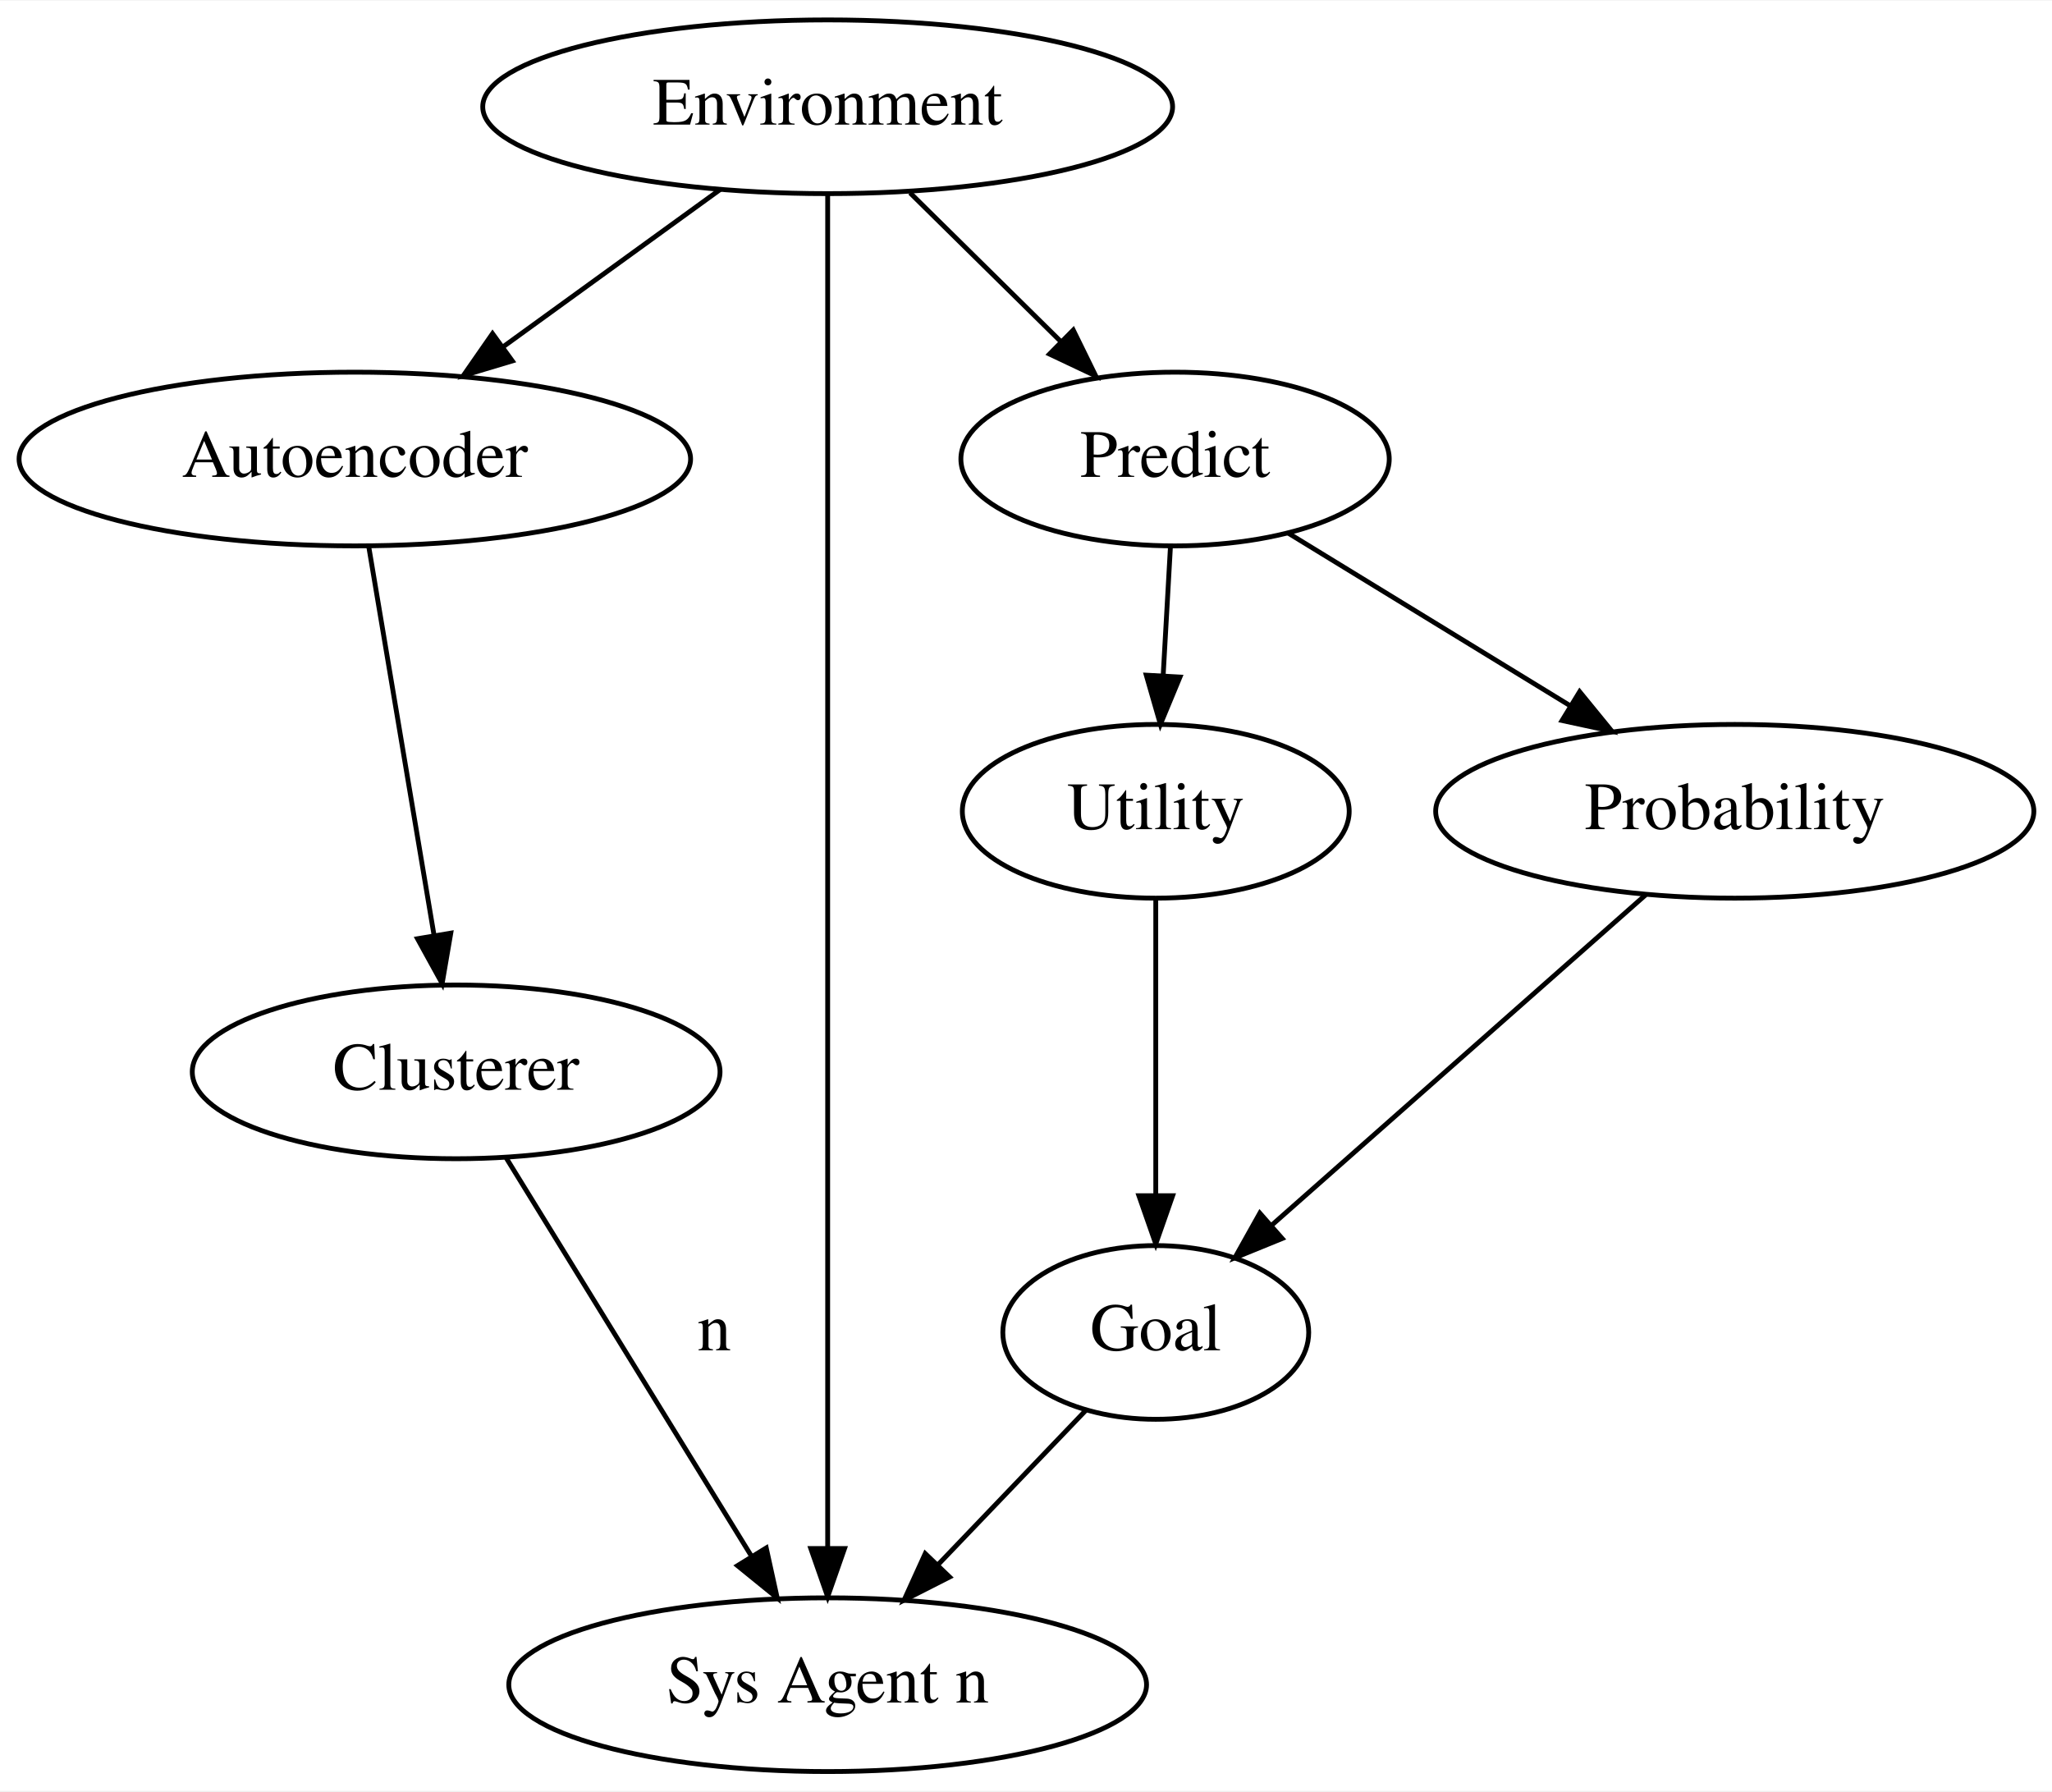
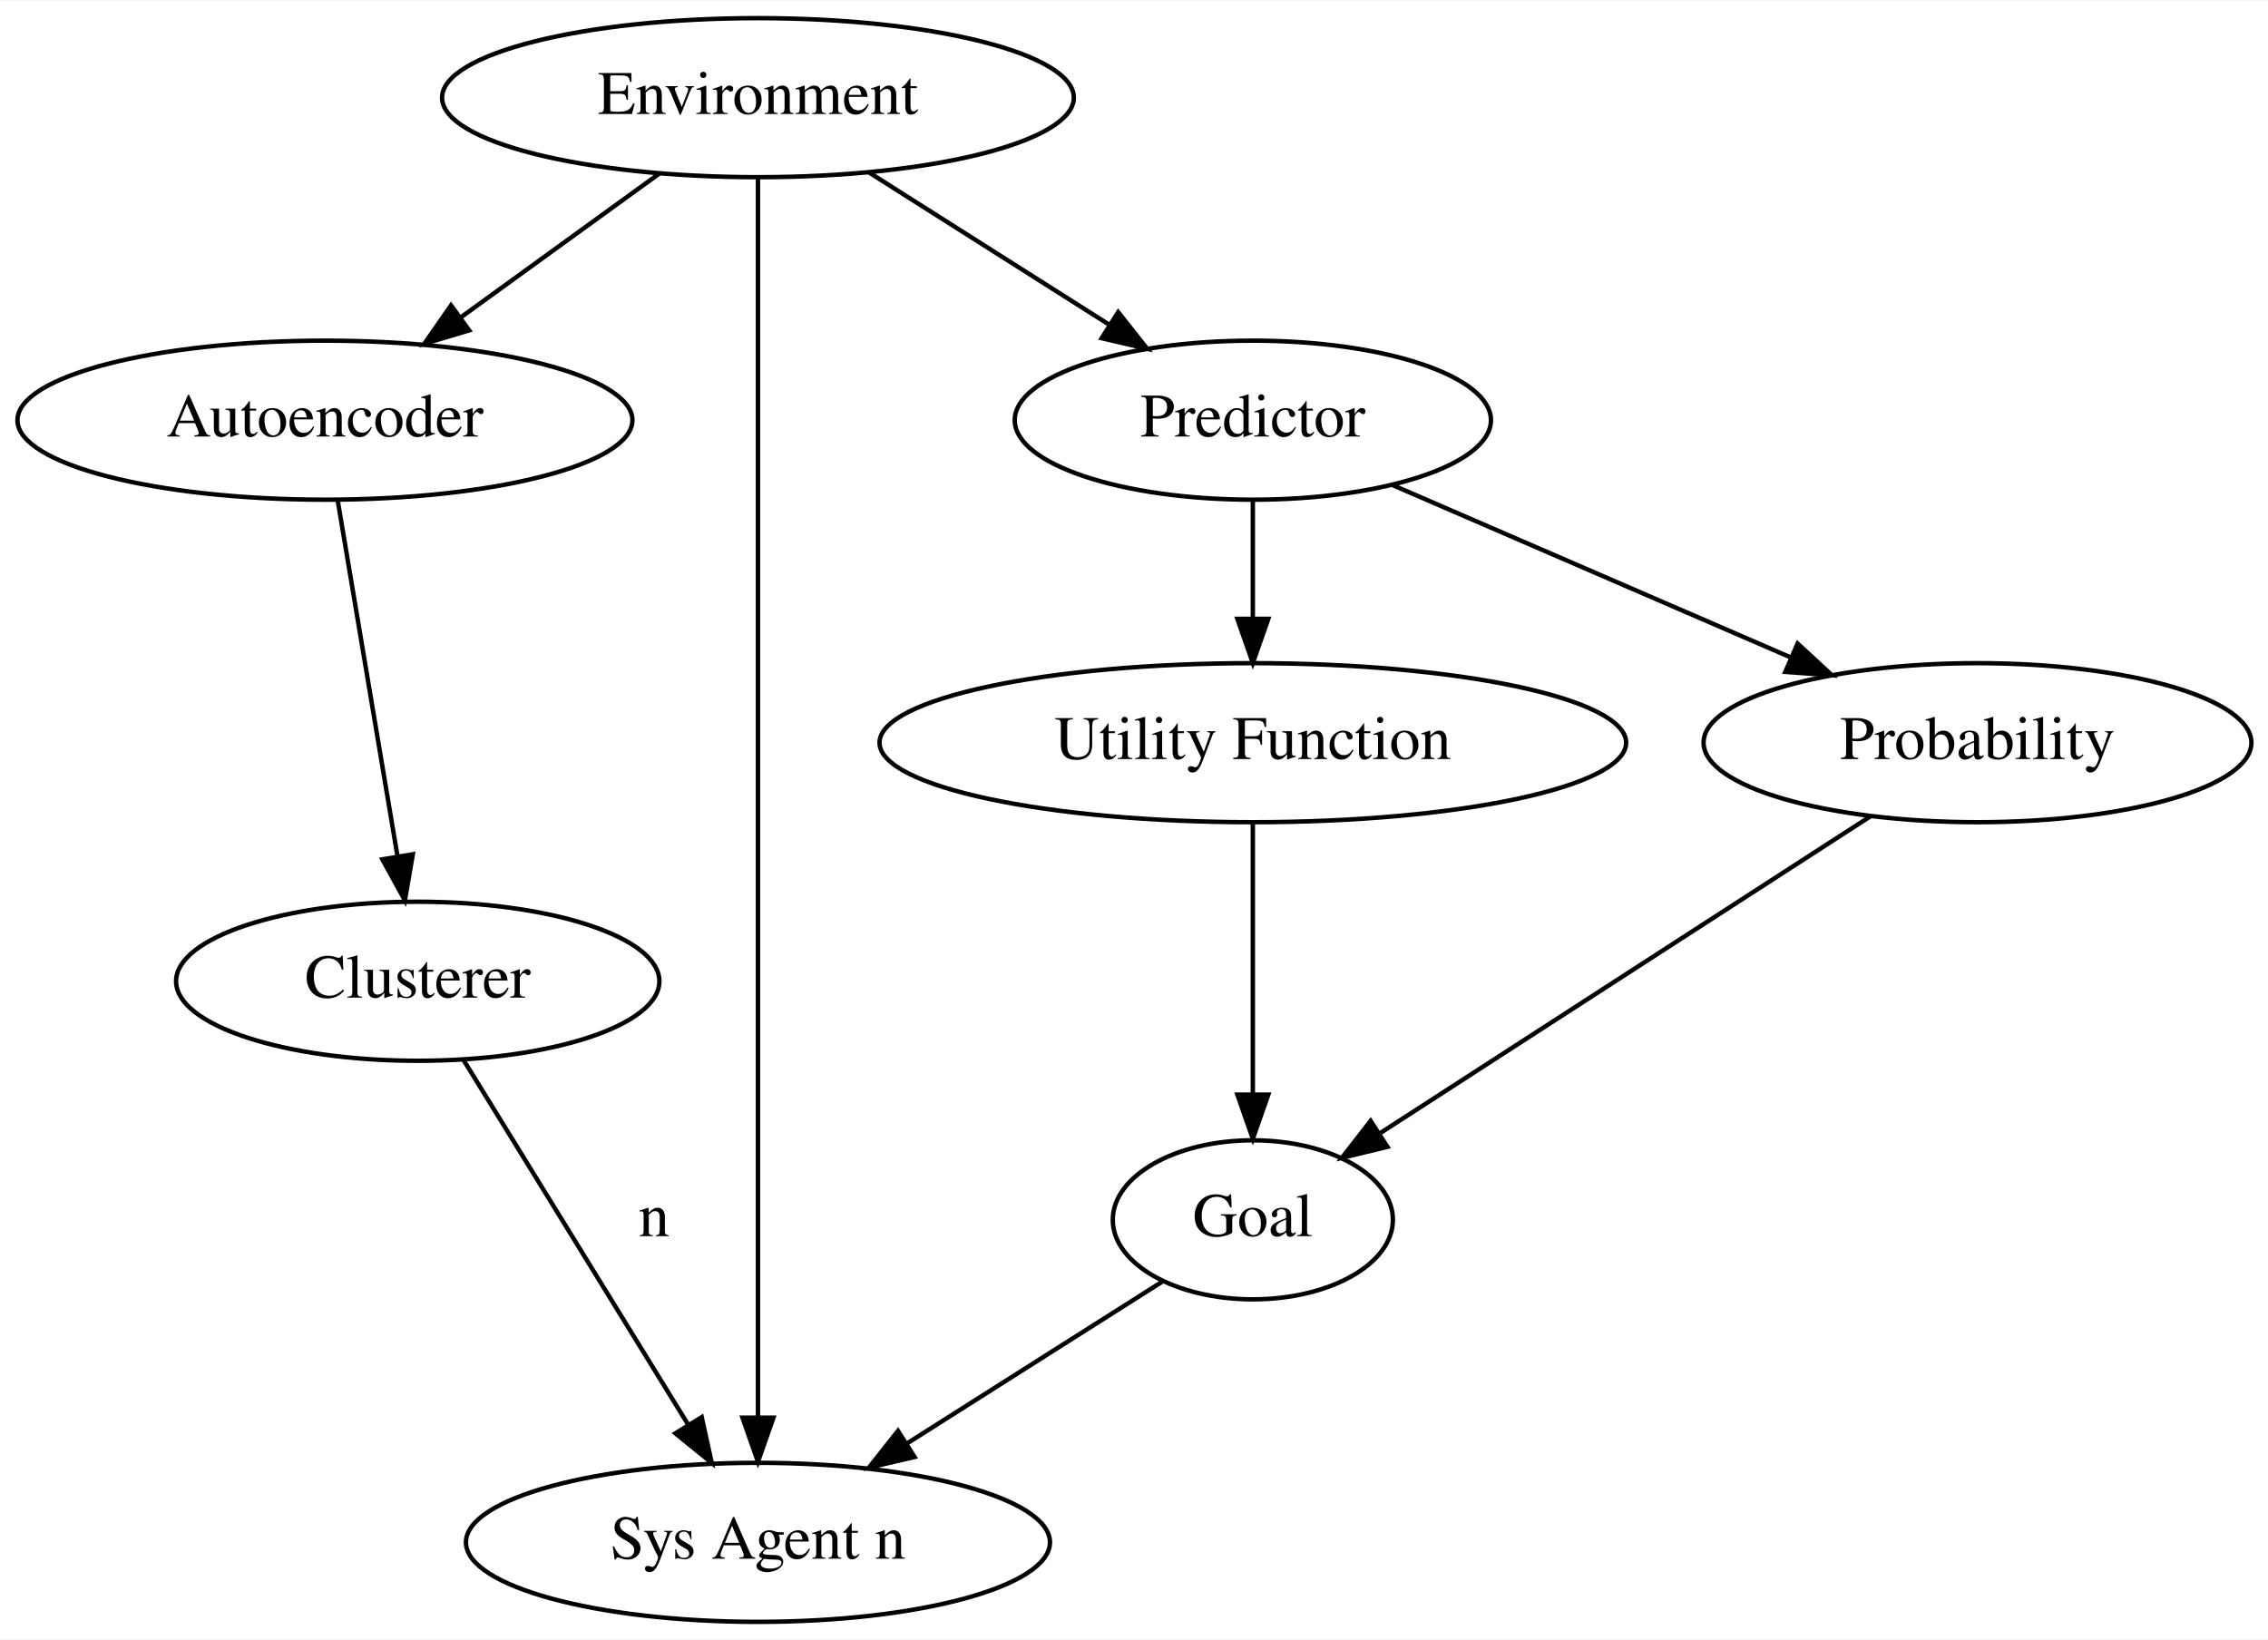
- <svg xmlns="http://www.w3.org/2000/svg" width="425pt" height="371pt" viewBox="0.00 0.00 425.29 371.00">
+ <svg xmlns="http://www.w3.org/2000/svg" width="513pt" height="371pt" viewBox="0.00 0.00 513.29 371.00">
  <g id="graph0" class="graph" transform="scale(1 1) rotate(0) translate(4 367)">
-     <polygon fill="white" stroke="transparent" points="-4,4 -4,-367 421.29,-367 421.29,4 -4,4" />
+     <polygon fill="white" stroke="transparent" points="-4,4 -4,-367 509.29,-367 509.29,4 -4,4" />
    <g id="node1" class="node">
      <ellipse fill="none" stroke="black" cx="167.54" cy="-345" rx="71.49" ry="18" />
      <text text-anchor="middle" x="167.54" y="-341.3" font-family="Times,serif" font-size="14.00">Environment</text>
    </g>
    <g id="node2" class="node">
      <ellipse fill="none" stroke="black" cx="69.54" cy="-272" rx="69.59" ry="18" />
      <text text-anchor="middle" x="69.54" y="-268.3" font-family="Times,serif" font-size="14.00">Autoencoder</text>
    </g>
    <g id="edge1" class="edge">
      <path fill="none" stroke="black" d="M145.31,-327.89C131.99,-318.24 114.88,-305.84 100.29,-295.27" />
      <polygon fill="black" stroke="black" points="102.18,-292.33 92.03,-289.29 98.08,-297.99 102.18,-292.33" />
    </g>
    <g id="node4" class="node">
      <ellipse fill="none" stroke="black" cx="167.54" cy="-18" rx="66.09" ry="18" />
      <text text-anchor="middle" x="167.54" y="-14.3" font-family="Times,serif" font-size="14.00">Sys Agent n</text>
    </g>
    <g id="edge10" class="edge">
      <path fill="none" stroke="black" d="M167.54,-326.78C167.54,-312.41 167.54,-291.37 167.54,-273 167.54,-273 167.54,-273 167.54,-90 167.54,-75.65 167.54,-59.67 167.54,-46.51" />
      <polygon fill="black" stroke="black" points="171.04,-46.22 167.54,-36.22 164.04,-46.22 171.04,-46.22" />
    </g>
    <g id="node5" class="node">
-       <ellipse fill="none" stroke="black" cx="239.54" cy="-272" rx="44.39" ry="18" />
-       <text text-anchor="middle" x="239.54" y="-268.3" font-family="Times,serif" font-size="14.00">Predict</text>
+       <ellipse fill="none" stroke="black" cx="279.54" cy="-272" rx="53.89" ry="18" />
+       <text text-anchor="middle" x="279.54" y="-268.3" font-family="Times,serif" font-size="14.00">Predictor</text>
    </g>
    <g id="edge4" class="edge">
-       <path fill="none" stroke="black" d="M184.61,-327.17C193.98,-317.93 205.74,-306.34 215.97,-296.24" />
-       <polygon fill="black" stroke="black" points="218.44,-298.73 223.1,-289.22 213.52,-293.75 218.44,-298.73" />
+       <path fill="none" stroke="black" d="M192.68,-328.07C208.72,-317.9 229.66,-304.62 246.97,-293.65" />
+       <polygon fill="black" stroke="black" points="249.07,-296.46 255.64,-288.15 245.32,-290.55 249.07,-296.46" />
    </g>
    <g id="node3" class="node">
      <ellipse fill="none" stroke="black" cx="90.54" cy="-145" rx="54.69" ry="18" />
      <text text-anchor="middle" x="90.54" y="-141.3" font-family="Times,serif" font-size="14.00">Clusterer</text>
    </g>
    <g id="edge2" class="edge">
      <path fill="none" stroke="black" d="M72.42,-253.88C75.9,-233.15 81.82,-197.95 85.94,-173.42" />
      <polygon fill="black" stroke="black" points="89.43,-173.75 87.64,-163.31 82.53,-172.59 89.43,-173.75" />
    </g>
    <g id="edge3" class="edge">
      <path fill="none" stroke="black" d="M100.93,-127.14C113.96,-105.99 136.44,-69.49 151.64,-44.81" />
      <polygon fill="black" stroke="black" points="154.81,-46.34 157.08,-35.99 148.85,-42.67 154.81,-46.34" />
      <text text-anchor="middle" x="144.04" y="-87.3" font-family="Times,serif" font-size="14.00">  n</text>
    </g>
    <g id="node6" class="node">
-       <ellipse fill="none" stroke="black" cx="235.54" cy="-199" rx="40.09" ry="18" />
-       <text text-anchor="middle" x="235.54" y="-195.3" font-family="Times,serif" font-size="14.00">Utility</text>
+       <ellipse fill="none" stroke="black" cx="279.54" cy="-199" rx="84.49" ry="18" />
+       <text text-anchor="middle" x="279.54" y="-195.3" font-family="Times,serif" font-size="14.00">Utility Function</text>
    </g>
    <g id="edge5" class="edge">
-       <path fill="none" stroke="black" d="M238.58,-253.81C238.12,-245.79 237.57,-236.05 237.07,-227.07" />
-       <polygon fill="black" stroke="black" points="240.56,-226.82 236.5,-217.03 233.57,-227.21 240.56,-226.82" />
+       <path fill="none" stroke="black" d="M279.54,-253.81C279.54,-245.79 279.54,-236.05 279.54,-227.07" />
+       <polygon fill="black" stroke="black" points="283.04,-227.03 279.54,-217.03 276.04,-227.03 283.04,-227.03" />
    </g>
    <g id="node8" class="node">
-       <ellipse fill="none" stroke="black" cx="355.54" cy="-199" rx="61.99" ry="18" />
-       <text text-anchor="middle" x="355.54" y="-195.3" font-family="Times,serif" font-size="14.00">Probability</text>
+       <ellipse fill="none" stroke="black" cx="443.54" cy="-199" rx="61.99" ry="18" />
+       <text text-anchor="middle" x="443.54" y="-195.3" font-family="Times,serif" font-size="14.00">Probability</text>
    </g>
    <g id="edge8" class="edge">
-       <path fill="none" stroke="black" d="M263.02,-256.63C279.82,-246.35 302.7,-232.34 321.5,-220.83" />
-       <polygon fill="black" stroke="black" points="323.39,-223.78 330.09,-215.58 319.74,-217.81 323.39,-223.78" />
+       <path fill="none" stroke="black" d="M311.16,-257.31C336.84,-246.2 373.27,-230.42 401.41,-218.24" />
+       <polygon fill="black" stroke="black" points="402.83,-221.44 410.61,-214.26 400.05,-215.02 402.83,-221.44" />
    </g>
    <g id="node7" class="node">
-       <ellipse fill="none" stroke="black" cx="235.54" cy="-91" rx="31.7" ry="18" />
-       <text text-anchor="middle" x="235.54" y="-87.3" font-family="Times,serif" font-size="14.00">Goal</text>
+       <ellipse fill="none" stroke="black" cx="279.54" cy="-91" rx="31.7" ry="18" />
+       <text text-anchor="middle" x="279.54" y="-87.3" font-family="Times,serif" font-size="14.00">Goal</text>
    </g>
    <g id="edge6" class="edge">
-       <path fill="none" stroke="black" d="M235.54,-180.97C235.54,-164.38 235.54,-138.88 235.54,-119.43" />
-       <polygon fill="black" stroke="black" points="239.04,-119.34 235.54,-109.34 232.04,-119.34 239.04,-119.34" />
+       <path fill="none" stroke="black" d="M279.54,-180.97C279.54,-164.38 279.54,-138.88 279.54,-119.43" />
+       <polygon fill="black" stroke="black" points="283.04,-119.34 279.54,-109.34 276.04,-119.34 283.04,-119.34" />
    </g>
    <g id="edge7" class="edge">
-       <path fill="none" stroke="black" d="M221.12,-74.94C212.21,-65.64 200.58,-53.5 190.44,-42.9" />
-       <polygon fill="black" stroke="black" points="192.81,-40.32 183.37,-35.52 187.76,-45.17 192.81,-40.32" />
+       <path fill="none" stroke="black" d="M259,-76.98C242.86,-66.75 220.05,-52.29 201.25,-40.37" />
+       <polygon fill="black" stroke="black" points="202.98,-37.32 192.66,-34.92 199.23,-43.23 202.98,-37.32" />
    </g>
    <g id="edge9" class="edge">
-       <path fill="none" stroke="black" d="M337.06,-181.67C316.24,-163.28 282.34,-133.34 259.51,-113.17" />
-       <polygon fill="black" stroke="black" points="261.74,-110.47 251.93,-106.47 257.11,-115.72 261.74,-110.47" />
+       <path fill="none" stroke="black" d="M419.35,-182.36C389.83,-163.28 339.98,-131.06 308.46,-110.69" />
+       <polygon fill="black" stroke="black" points="310,-107.52 299.7,-105.03 306.2,-113.4 310,-107.52" />
    </g>
  </g>
</svg>
